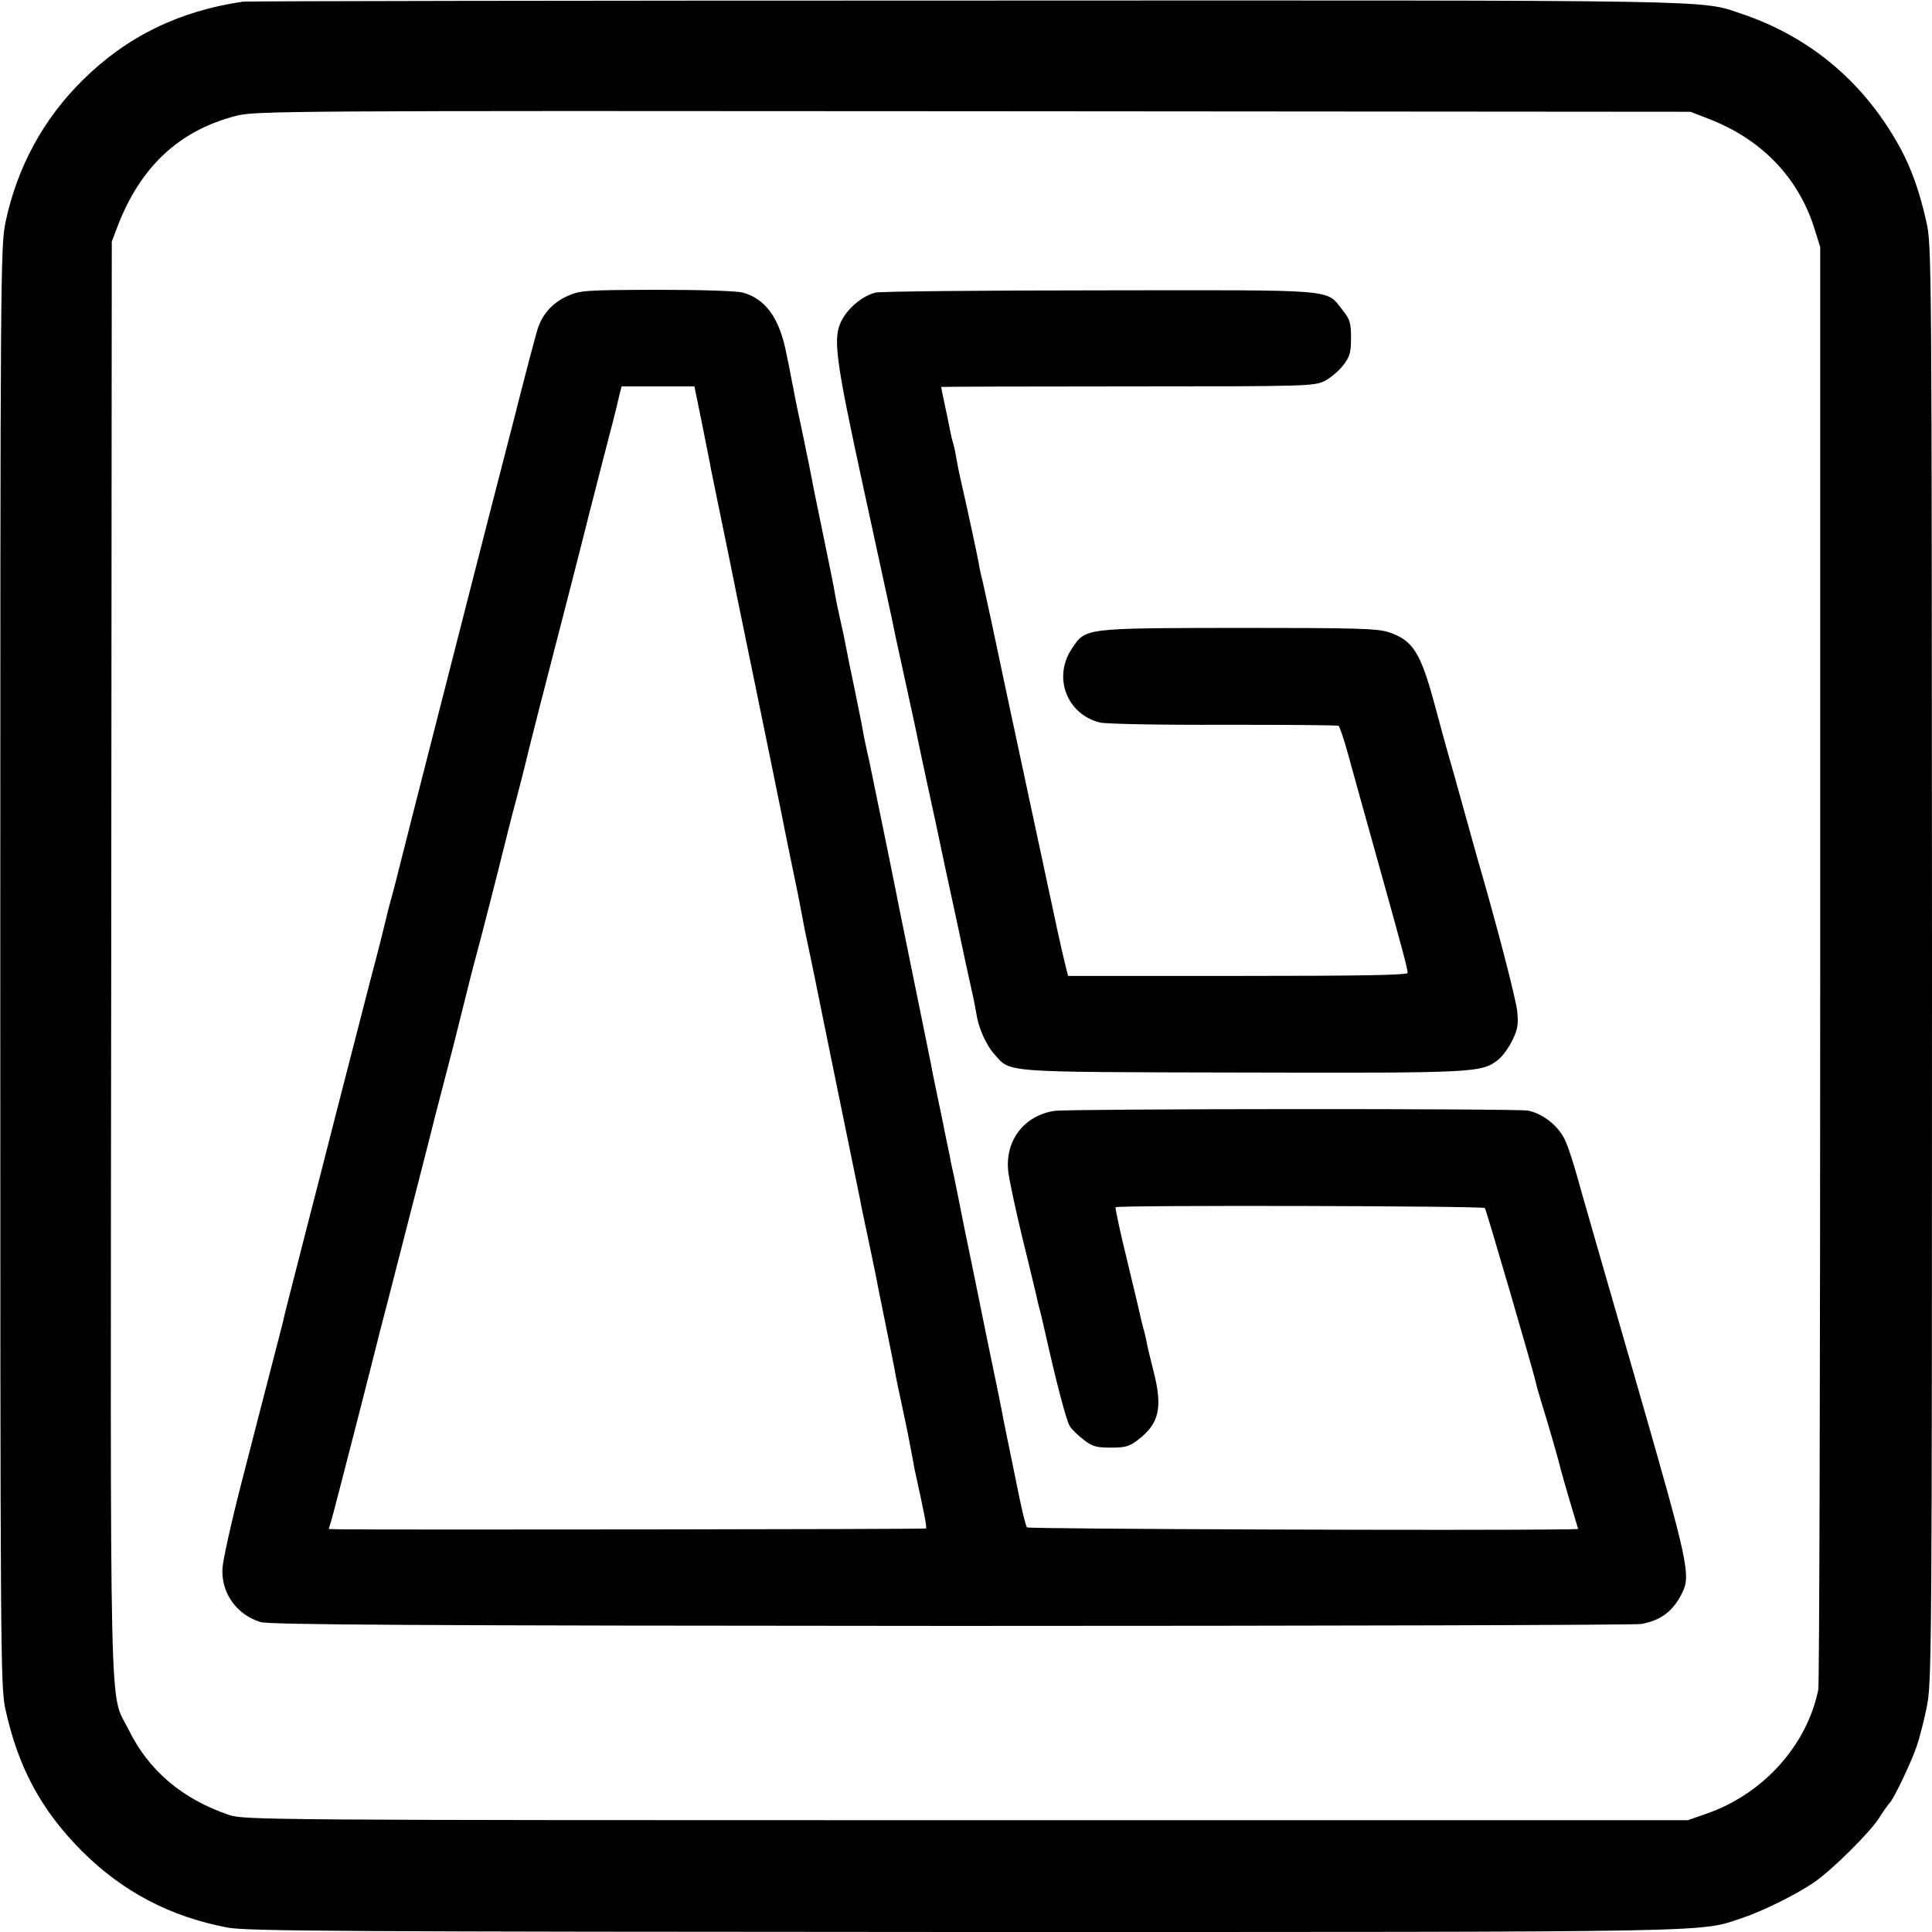
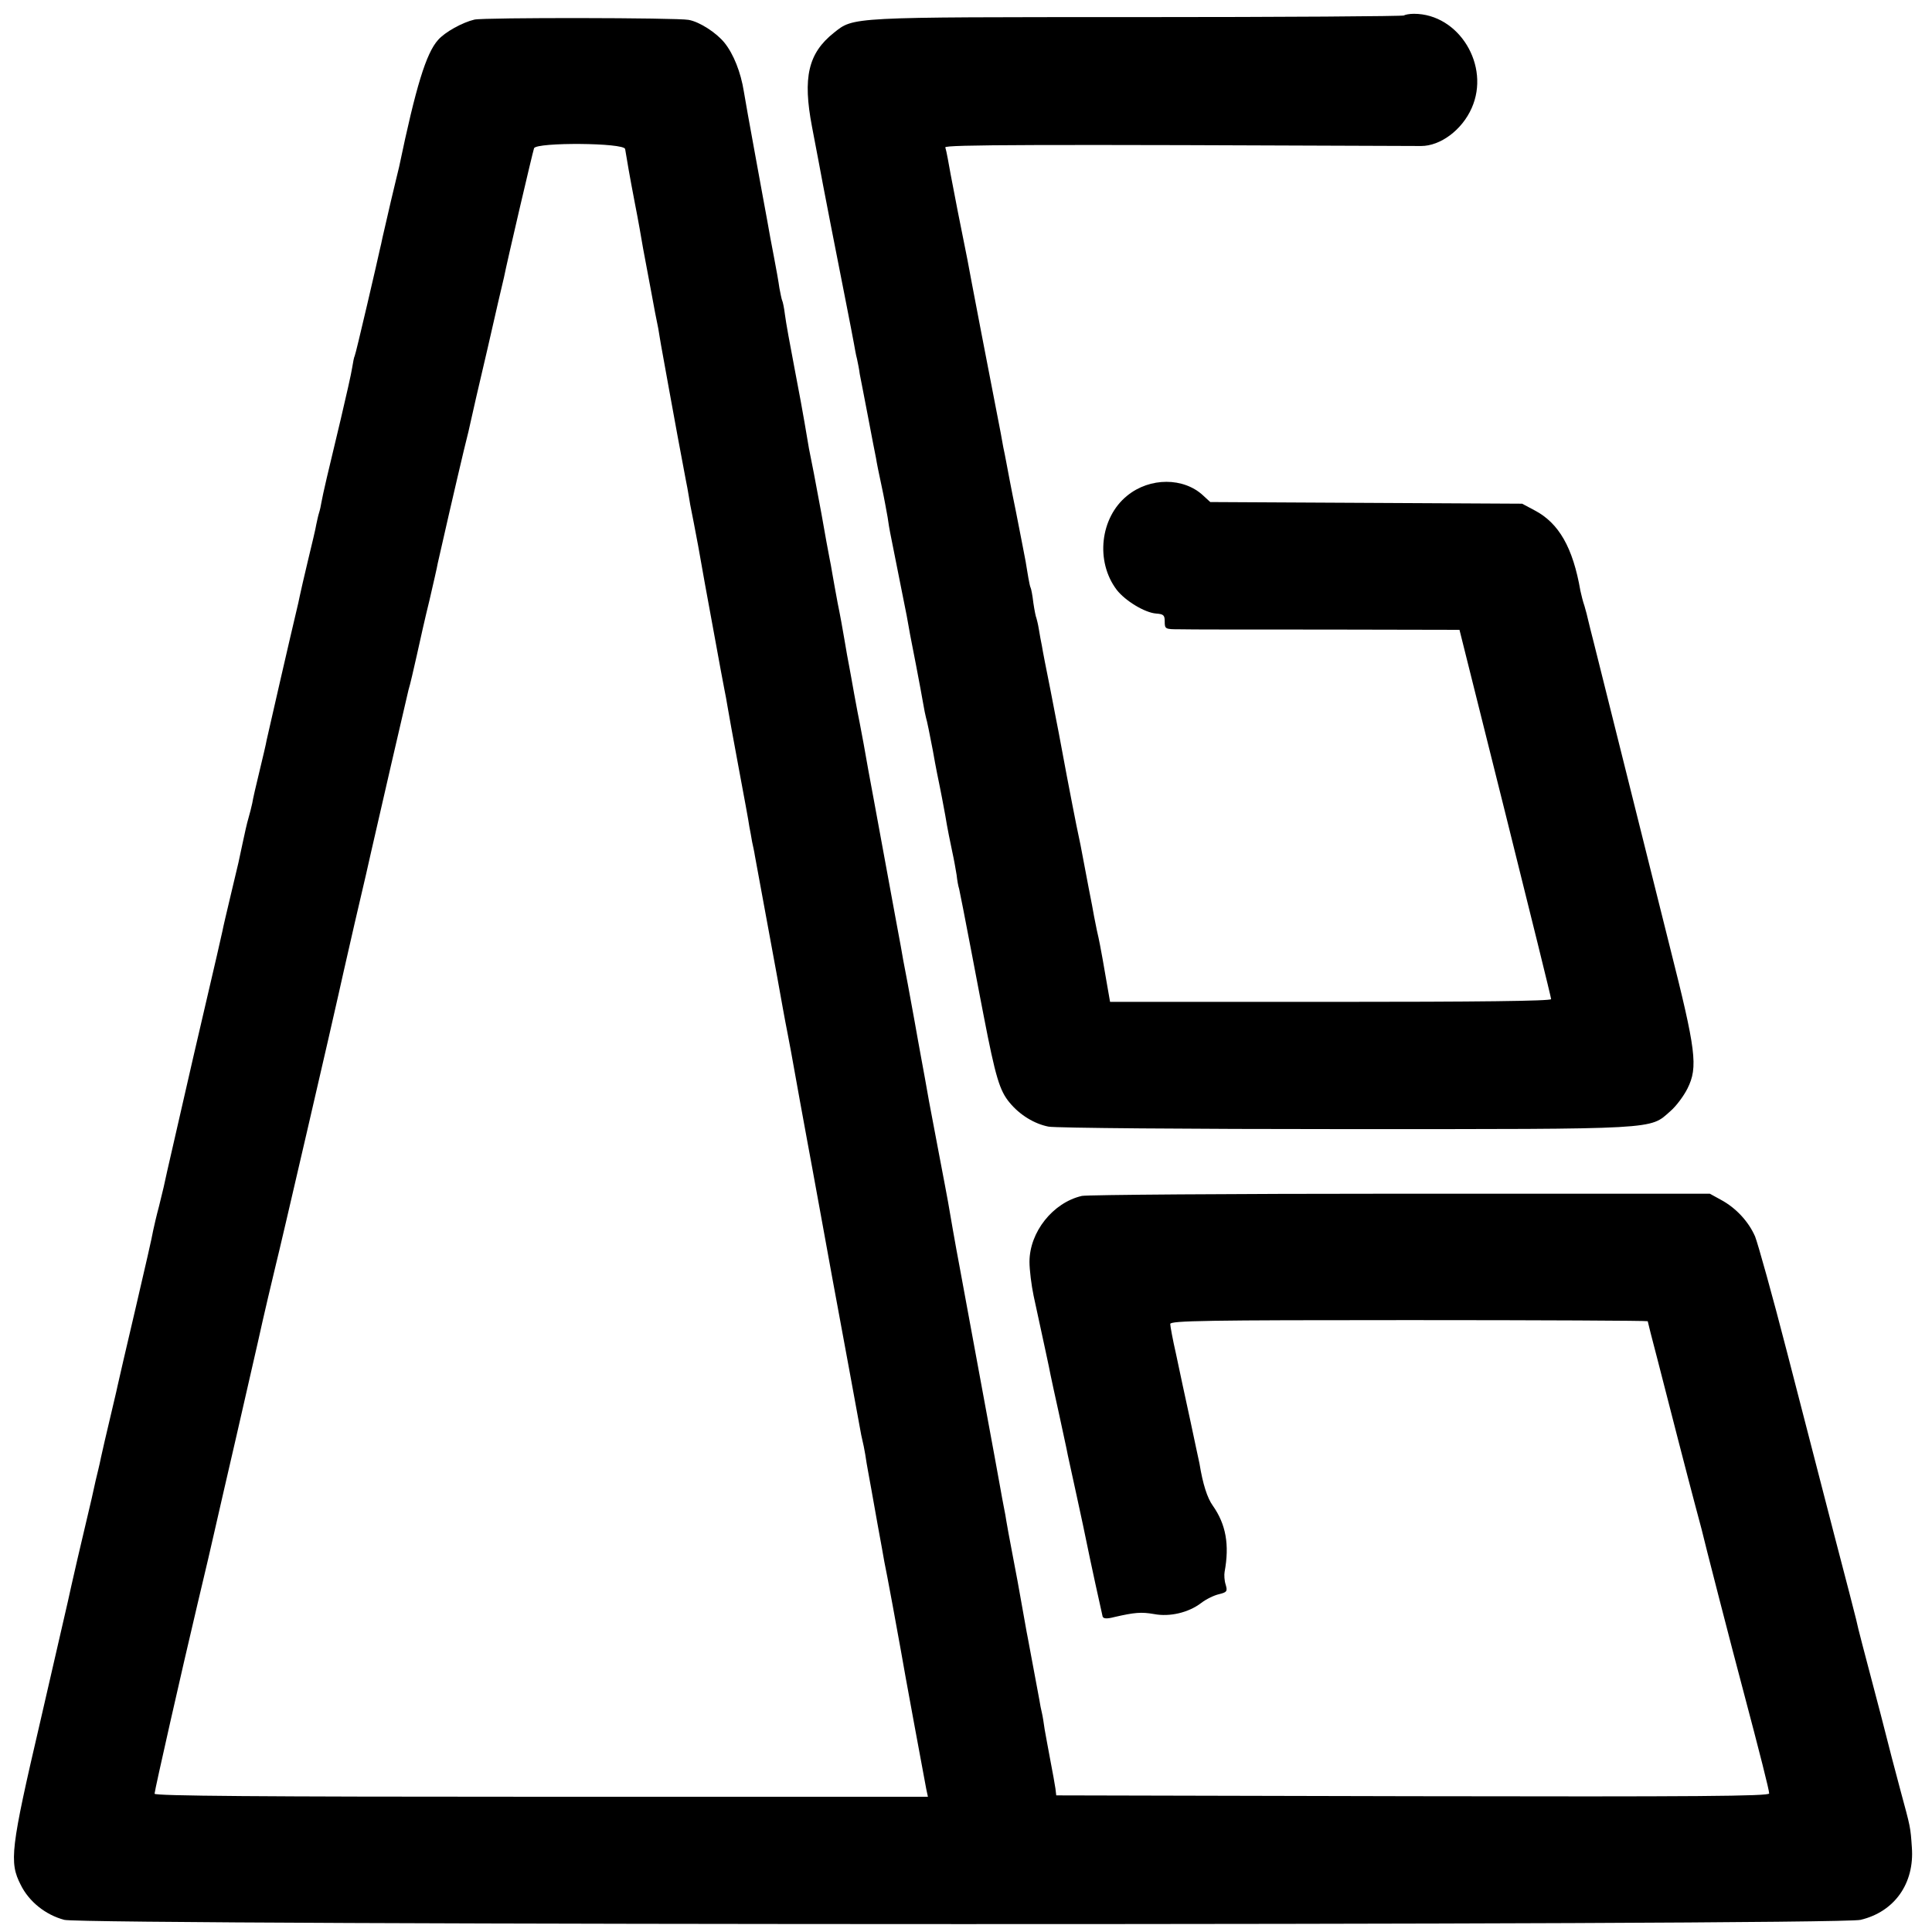
<svg xmlns="http://www.w3.org/2000/svg" version="1.0" width="700pt" height="700pt" viewBox="0 0 700 700" preserveAspectRatio="xMidYMid meet">
  <g transform="translate(0,700) scale(0.1,-0.1)" fill="#000000" stroke="none">
-     <path d="M880 6994 c-232 -34 -422 -127 -581 -285 -142 -140 -237 -315 -279 -514 -18 -87 -19 -181 -19 -2695 0 -2485 1 -2609 18 -2690 46 -212 129 -367 276 -515 147 -148 322 -240 530 -279 70 -13 400 -15 2666 -16 2793 0 2662 -2 2822 51 75 25 202 88 264 132 63 44 195 175 230 228 15 24 33 50 40 57 16 17 79 149 99 209 9 27 25 89 35 138 18 86 19 194 19 2690 -1 2547 -1 2602 -20 2690 -24 107 -53 190 -93 265 -129 239 -327 406 -577 490 -152 51 -32 49 -2810 48 -1427 0 -2606 -2 -2620 -4z m5312 -425 c191 -74 323 -212 381 -394 l22 -70 0 -2595 c0 -1427 -3 -2611 -7 -2632 -41 -202 -200 -379 -407 -450 l-66 -23 -2615 0 c-2529 0 -2617 1 -2670 19 -170 58 -292 161 -365 311 -70 141 -65 -75 -62 2795 l2 2595 21 55 c83 216 222 346 428 400 69 18 155 19 2671 17 l2600 -2 67 -26z" />
-     <path d="M2053 5926 c-49 -23 -83 -59 -102 -109 -6 -14 -49 -178 -96 -364 -48 -186 -118 -457 -155 -603 -185 -724 -252 -986 -255 -1000 -2 -8 -12 -49 -23 -90 -12 -41 -23 -86 -26 -100 -3 -14 -27 -110 -55 -215 -27 -104 -81 -316 -121 -470 -39 -154 -99 -386 -132 -515 -33 -129 -62 -242 -63 -250 -2 -8 -22 -87 -45 -175 -23 -88 -71 -275 -107 -415 -36 -140 -66 -276 -67 -303 -5 -89 52 -168 138 -194 32 -10 574 -13 2503 -14 1353 0 2478 3 2500 7 70 13 114 45 147 111 33 65 24 106 -160 746 -97 337 -185 641 -195 677 -39 141 -57 197 -72 226 -25 48 -78 89 -130 100 -36 8 -1668 7 -1717 -1 -110 -17 -179 -108 -167 -219 3 -28 26 -136 51 -240 26 -104 48 -199 51 -210 2 -12 9 -41 16 -66 6 -25 12 -52 14 -60 40 -180 79 -330 91 -347 7 -12 30 -34 51 -50 31 -24 46 -28 98 -28 52 0 67 4 98 28 77 59 90 116 57 247 -12 47 -24 96 -26 110 -3 14 -7 33 -10 42 -3 9 -6 25 -9 35 -2 10 -24 105 -50 211 -26 106 -45 195 -43 198 8 8 1331 5 1338 -3 5 -6 171 -575 185 -633 1 -8 10 -37 18 -65 27 -86 68 -229 72 -250 3 -11 18 -64 34 -118 l29 -97 -36 -1 c-342 -5 -1956 1 -1961 7 -5 5 -23 81 -40 169 -18 88 -35 169 -37 180 -2 11 -6 31 -9 45 -2 14 -29 147 -60 295 -30 149 -66 324 -80 391 -24 122 -30 150 -39 194 -3 14 -8 36 -11 50 -2 14 -9 48 -15 75 -6 28 -12 59 -14 70 -2 11 -12 56 -21 100 -9 44 -19 91 -21 105 -3 14 -29 144 -59 290 -30 146 -56 276 -59 290 -5 28 -76 377 -106 520 -12 52 -23 106 -25 120 -2 14 -16 79 -29 145 -14 66 -28 135 -31 152 -3 18 -12 61 -20 95 -8 35 -17 79 -20 98 -3 19 -21 109 -40 200 -19 91 -36 176 -39 190 -2 14 -18 93 -35 175 -18 83 -34 161 -36 175 -3 14 -7 36 -10 50 -2 14 -10 50 -16 80 -25 128 -75 197 -158 220 -25 6 -146 10 -314 10 -264 -1 -275 -2 -324 -24z m491 -463 c15 -76 30 -149 32 -163 3 -14 21 -101 40 -195 19 -93 44 -213 54 -265 110 -534 160 -779 164 -800 7 -38 47 -232 52 -255 2 -11 7 -33 10 -50 3 -16 12 -64 20 -105 9 -41 17 -82 19 -90 2 -8 24 -116 49 -240 25 -124 48 -234 50 -245 27 -133 79 -386 83 -405 2 -14 16 -79 30 -145 14 -66 27 -131 30 -145 2 -14 18 -90 34 -170 16 -80 32 -157 34 -173 3 -15 12 -60 21 -100 23 -108 23 -108 34 -167 6 -30 12 -64 14 -75 35 -158 45 -210 41 -213 -3 -3 -1913 -5 -2122 -3 l-42 1 10 33 c10 33 168 650 174 677 2 8 18 69 35 135 40 156 161 626 165 645 2 8 18 69 35 135 17 66 33 127 35 135 2 8 13 53 25 100 12 47 23 92 25 100 2 8 12 49 23 90 18 64 97 374 108 420 2 8 15 60 29 115 26 96 53 204 60 235 2 8 19 76 38 150 48 184 178 691 182 710 2 8 25 96 50 195 26 99 48 185 49 190 1 6 6 25 10 43 l8 32 132 0 132 0 28 -137z" />
-     <path d="M3173 5940 c-47 -11 -100 -55 -124 -102 -32 -63 -23 -134 80 -608 51 -234 96 -443 101 -465 4 -22 24 -116 45 -210 43 -197 39 -178 60 -280 20 -94 16 -75 54 -250 16 -77 50 -237 76 -355 25 -118 50 -235 56 -260 6 -25 13 -61 16 -80 8 -54 35 -115 66 -150 60 -67 18 -64 897 -66 851 -2 868 -1 929 47 16 13 39 45 51 71 19 38 22 57 17 105 -5 46 -73 309 -147 563 -5 19 -28 100 -50 180 -22 80 -47 168 -55 195 -8 28 -28 102 -45 165 -53 197 -80 239 -167 269 -42 14 -113 16 -548 16 -563 -1 -551 0 -602 -76 -69 -104 -17 -238 103 -267 22 -5 218 -9 447 -8 225 0 413 -1 417 -4 4 -3 20 -50 35 -105 15 -55 63 -228 107 -385 93 -333 108 -390 108 -405 0 -8 -173 -11 -615 -11 l-615 0 -9 35 c-5 20 -19 79 -30 131 -52 243 -212 988 -216 1010 -7 35 -44 207 -55 255 -6 22 -12 51 -14 65 -4 24 -46 219 -66 305 -5 22 -12 56 -15 75 -3 19 -8 43 -11 52 -3 9 -7 25 -9 35 -2 10 -10 52 -19 93 -9 41 -16 76 -16 78 0 1 304 2 675 2 655 0 677 1 715 20 21 11 51 36 67 57 24 31 28 46 28 99 0 55 -4 67 -31 101 -62 77 -6 72 -879 71 -429 0 -795 -4 -812 -8z" />
+     <path d="M5087 6944 c-3 -3 -438 -6 -967 -6 -1048 0 -1026 1 -1099 -57 -93 -74 -113 -162 -79 -340 10 -53 21 -109 24 -126 10 -57 75 -390 99 -510 13 -66 26 -133 29 -150 3 -16 7 -41 11 -55 3 -14 8 -38 10 -55 3 -16 17 -86 30 -155 13 -69 26 -136 29 -150 2 -14 11 -59 20 -100 9 -41 18 -92 22 -114 3 -21 7 -46 9 -55 11 -55 46 -230 50 -251 3 -14 7 -36 10 -50 2 -14 7 -36 9 -50 2 -14 14 -72 25 -130 11 -58 23 -121 26 -140 3 -19 8 -42 10 -50 3 -8 14 -62 25 -120 10 -58 22 -116 25 -130 3 -14 12 -61 20 -105 7 -44 19 -102 25 -130 6 -27 13 -66 16 -85 2 -19 6 -42 9 -50 2 -8 22 -109 44 -225 22 -115 42 -221 45 -235 43 -223 58 -272 94 -315 37 -45 90 -77 141 -87 25 -5 510 -9 1078 -9 1143 0 1099 -2 1175 65 20 17 48 54 62 82 39 78 31 138 -64 514 -45 179 -83 332 -85 340 -2 8 -22 89 -45 180 -23 91 -43 172 -45 180 -2 8 -20 80 -40 160 -20 80 -38 152 -40 160 -2 8 -11 44 -20 80 -9 36 -19 74 -21 84 -2 10 -8 33 -13 50 -6 17 -12 42 -15 56 -27 156 -78 245 -166 291 l-45 24 -565 3 -565 3 -25 23 c-71 67 -194 67 -276 0 -98 -79 -116 -238 -38 -341 31 -40 102 -83 143 -86 27 -2 31 -6 31 -29 0 -27 2 -28 53 -28 28 -1 269 -1 533 -1 l482 -1 166 -664 c91 -365 166 -668 166 -674 0 -7 -270 -10 -799 -10 l-799 0 -11 63 c-6 34 -13 76 -16 92 -6 33 -12 67 -21 105 -3 14 -7 36 -10 50 -2 14 -11 59 -19 100 -17 89 -23 120 -30 158 -3 15 -10 47 -15 72 -5 25 -21 106 -35 180 -14 74 -27 144 -29 155 -2 11 -16 81 -30 155 -15 74 -29 146 -31 160 -3 14 -8 41 -11 60 -3 19 -8 38 -9 41 -2 3 -7 28 -11 55 -3 27 -8 52 -10 55 -2 3 -5 19 -8 35 -3 16 -7 43 -10 60 -3 17 -19 98 -35 180 -17 82 -32 163 -35 179 -3 17 -8 41 -11 55 -2 14 -7 36 -9 50 -29 147 -118 611 -121 630 -3 14 -7 36 -10 50 -3 14 -14 70 -25 125 -26 135 -30 155 -36 190 -3 17 -7 35 -9 41 -3 10 317 11 1724 5 70 0 148 58 183 137 69 154 -46 342 -209 342 -16 0 -32 -3 -36 -6z" />
+     <path d="M1719 6929 c-43 -10 -107 -45 -132 -74 -43 -48 -80 -168 -141 -460 -3 -11 -16 -67 -30 -125 -13 -58 -27 -116 -30 -130 -3 -14 -7 -34 -10 -45 -2 -11 -23 -101 -46 -200 -23 -98 -43 -182 -45 -185 -2 -3 -6 -22 -9 -42 -3 -21 -22 -104 -41 -185 -47 -195 -65 -273 -70 -301 -2 -13 -6 -31 -9 -40 -3 -9 -7 -28 -10 -42 -2 -14 -16 -72 -30 -130 -14 -58 -27 -116 -30 -130 -3 -14 -7 -34 -10 -45 -20 -83 -106 -458 -110 -477 -2 -13 -14 -63 -26 -113 -12 -49 -24 -101 -26 -115 -3 -14 -9 -38 -14 -55 -5 -16 -14 -57 -21 -90 -15 -71 -11 -55 -43 -188 -14 -59 -28 -118 -30 -130 -8 -37 -11 -50 -105 -454 -49 -215 -92 -402 -95 -415 -10 -47 -15 -69 -30 -129 -9 -33 -18 -73 -21 -87 -2 -15 -31 -142 -64 -283 -33 -140 -62 -266 -65 -280 -3 -13 -7 -33 -10 -44 -35 -149 -46 -195 -50 -215 -3 -14 -7 -34 -10 -45 -3 -11 -14 -58 -24 -105 -11 -47 -34 -144 -51 -217 -17 -72 -32 -142 -35 -155 -3 -13 -48 -209 -100 -435 -108 -463 -113 -510 -71 -592 30 -61 90 -109 158 -127 76 -20 6422 -21 6508 0 123 29 196 132 186 263 -5 74 -5 72 -41 205 -14 51 -46 174 -71 273 -26 99 -56 214 -67 255 -11 41 -21 83 -23 93 -2 10 -38 148 -79 305 -41 158 -118 456 -171 662 -53 206 -106 395 -116 420 -24 55 -70 104 -124 133 l-40 22 -1120 0 c-616 0 -1136 -4 -1155 -8 -105 -24 -190 -131 -190 -239 0 -29 7 -85 15 -123 39 -181 57 -262 61 -285 3 -14 16 -76 30 -138 13 -62 29 -132 33 -155 5 -23 19 -87 31 -142 24 -111 28 -129 35 -164 13 -65 57 -267 60 -278 3 -8 15 -9 42 -2 74 17 98 19 144 11 57 -11 125 5 171 40 18 14 47 28 65 32 28 7 31 10 24 34 -5 15 -6 36 -4 47 18 98 5 172 -43 240 -20 28 -36 78 -48 152 -4 17 -18 85 -32 150 -14 65 -27 125 -29 134 -2 9 -13 60 -24 113 -12 52 -21 102 -21 109 0 12 135 14 865 14 476 0 865 -2 865 -4 0 -2 16 -65 36 -141 19 -75 53 -207 75 -292 22 -85 49 -189 60 -230 11 -41 22 -82 24 -90 6 -28 116 -455 147 -570 66 -249 98 -376 98 -388 0 -10 -261 -12 -1292 -10 l-1291 3 -3 25 c-2 14 -10 59 -18 100 -8 41 -17 93 -21 114 -3 21 -7 48 -10 60 -3 12 -7 32 -9 46 -4 22 -31 166 -42 225 -4 18 -16 90 -28 155 -2 14 -14 77 -26 140 -12 63 -23 122 -24 130 -1 8 -5 31 -9 50 -4 19 -9 49 -12 65 -5 28 -33 182 -55 300 -14 76 -90 487 -95 515 -10 51 -37 206 -40 225 -2 11 -17 92 -34 180 -17 88 -32 171 -35 185 -5 29 -24 135 -30 166 -2 12 -7 37 -10 55 -7 42 -12 66 -37 204 -12 61 -23 121 -25 135 -3 14 -29 158 -59 320 -30 162 -56 306 -59 320 -8 48 -26 145 -31 170 -3 14 -12 61 -20 105 -8 44 -16 91 -19 105 -3 14 -10 54 -16 90 -6 36 -17 97 -25 135 -7 39 -16 86 -19 105 -3 19 -8 46 -11 60 -3 14 -16 86 -29 160 -27 146 -30 160 -45 235 -5 28 -12 70 -16 94 -4 25 -20 112 -36 195 -16 83 -32 171 -35 196 -3 25 -8 48 -10 51 -2 4 -6 24 -10 45 -3 22 -12 73 -20 114 -8 41 -19 100 -24 130 -6 30 -25 138 -44 240 -19 102 -37 205 -41 229 -11 69 -37 135 -70 176 -29 36 -90 76 -130 83 -41 8 -741 9 -776 1z m546 -469 c7 -43 16 -96 35 -195 12 -60 25 -135 30 -165 6 -30 12 -66 15 -80 3 -14 9 -50 15 -80 11 -60 17 -92 25 -130 2 -14 7 -41 10 -60 6 -33 50 -277 60 -330 3 -14 9 -50 15 -80 6 -30 12 -66 15 -80 3 -14 8 -41 11 -60 3 -19 7 -42 9 -50 2 -8 13 -67 25 -130 11 -63 22 -124 24 -135 4 -22 32 -174 40 -218 9 -50 26 -142 31 -167 3 -14 8 -41 11 -60 3 -19 21 -118 40 -220 19 -102 37 -198 39 -215 3 -16 8 -41 10 -55 3 -14 8 -36 10 -50 6 -32 75 -407 81 -440 20 -112 25 -138 29 -160 3 -14 12 -63 21 -110 16 -91 50 -276 59 -325 3 -16 28 -151 55 -300 27 -148 51 -281 54 -295 11 -57 75 -408 81 -440 3 -19 8 -42 10 -50 2 -8 7 -31 10 -50 3 -19 7 -46 10 -60 7 -37 13 -72 35 -195 11 -60 22 -120 24 -133 6 -26 54 -286 60 -322 8 -50 87 -476 92 -502 l6 -28 -1401 0 c-1024 0 -1401 3 -1401 11 0 11 100 453 156 689 14 58 31 132 39 165 8 33 32 141 55 240 23 99 43 187 45 195 2 8 20 87 40 175 20 88 38 167 40 175 18 83 58 252 65 280 9 32 216 927 226 975 2 11 29 128 59 260 31 132 58 249 60 260 18 80 128 557 135 585 6 19 19 76 30 125 11 50 31 140 46 200 14 61 28 121 30 134 7 33 71 311 95 411 12 47 23 94 25 105 2 11 29 128 60 260 30 132 57 249 60 260 10 52 104 454 109 468 9 22 327 20 330 -3z" />
  </g>
</svg>
